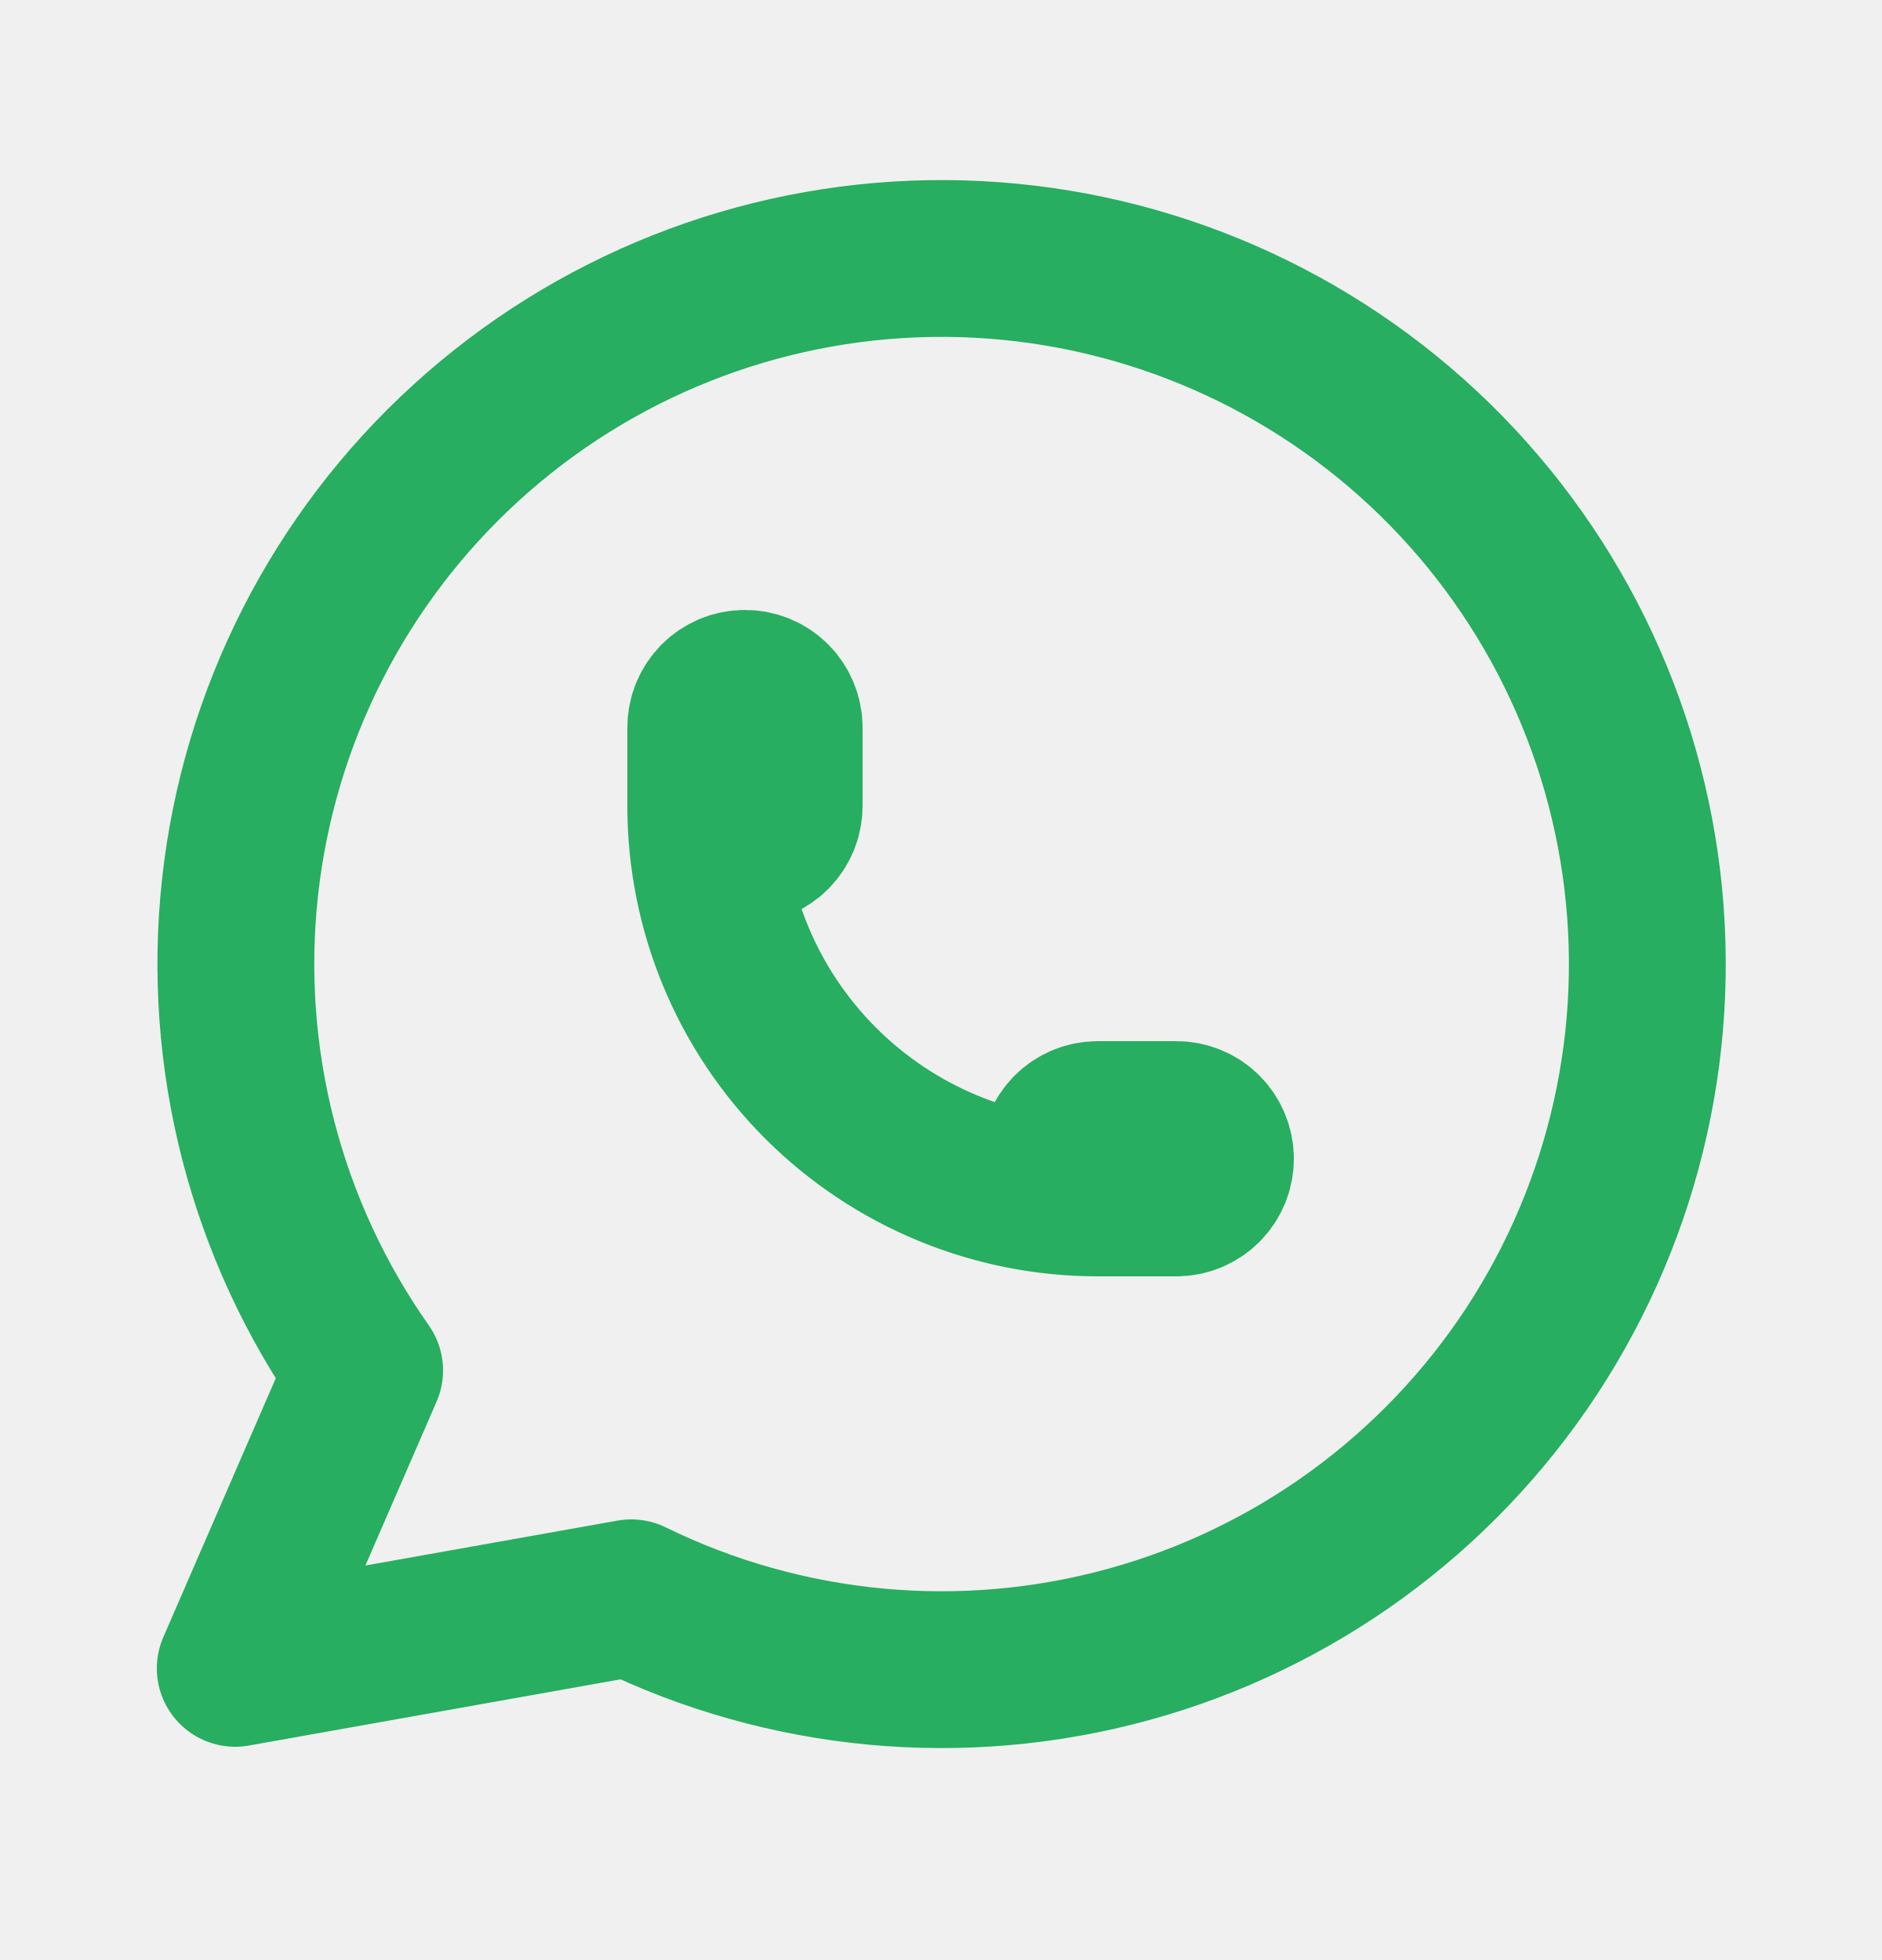
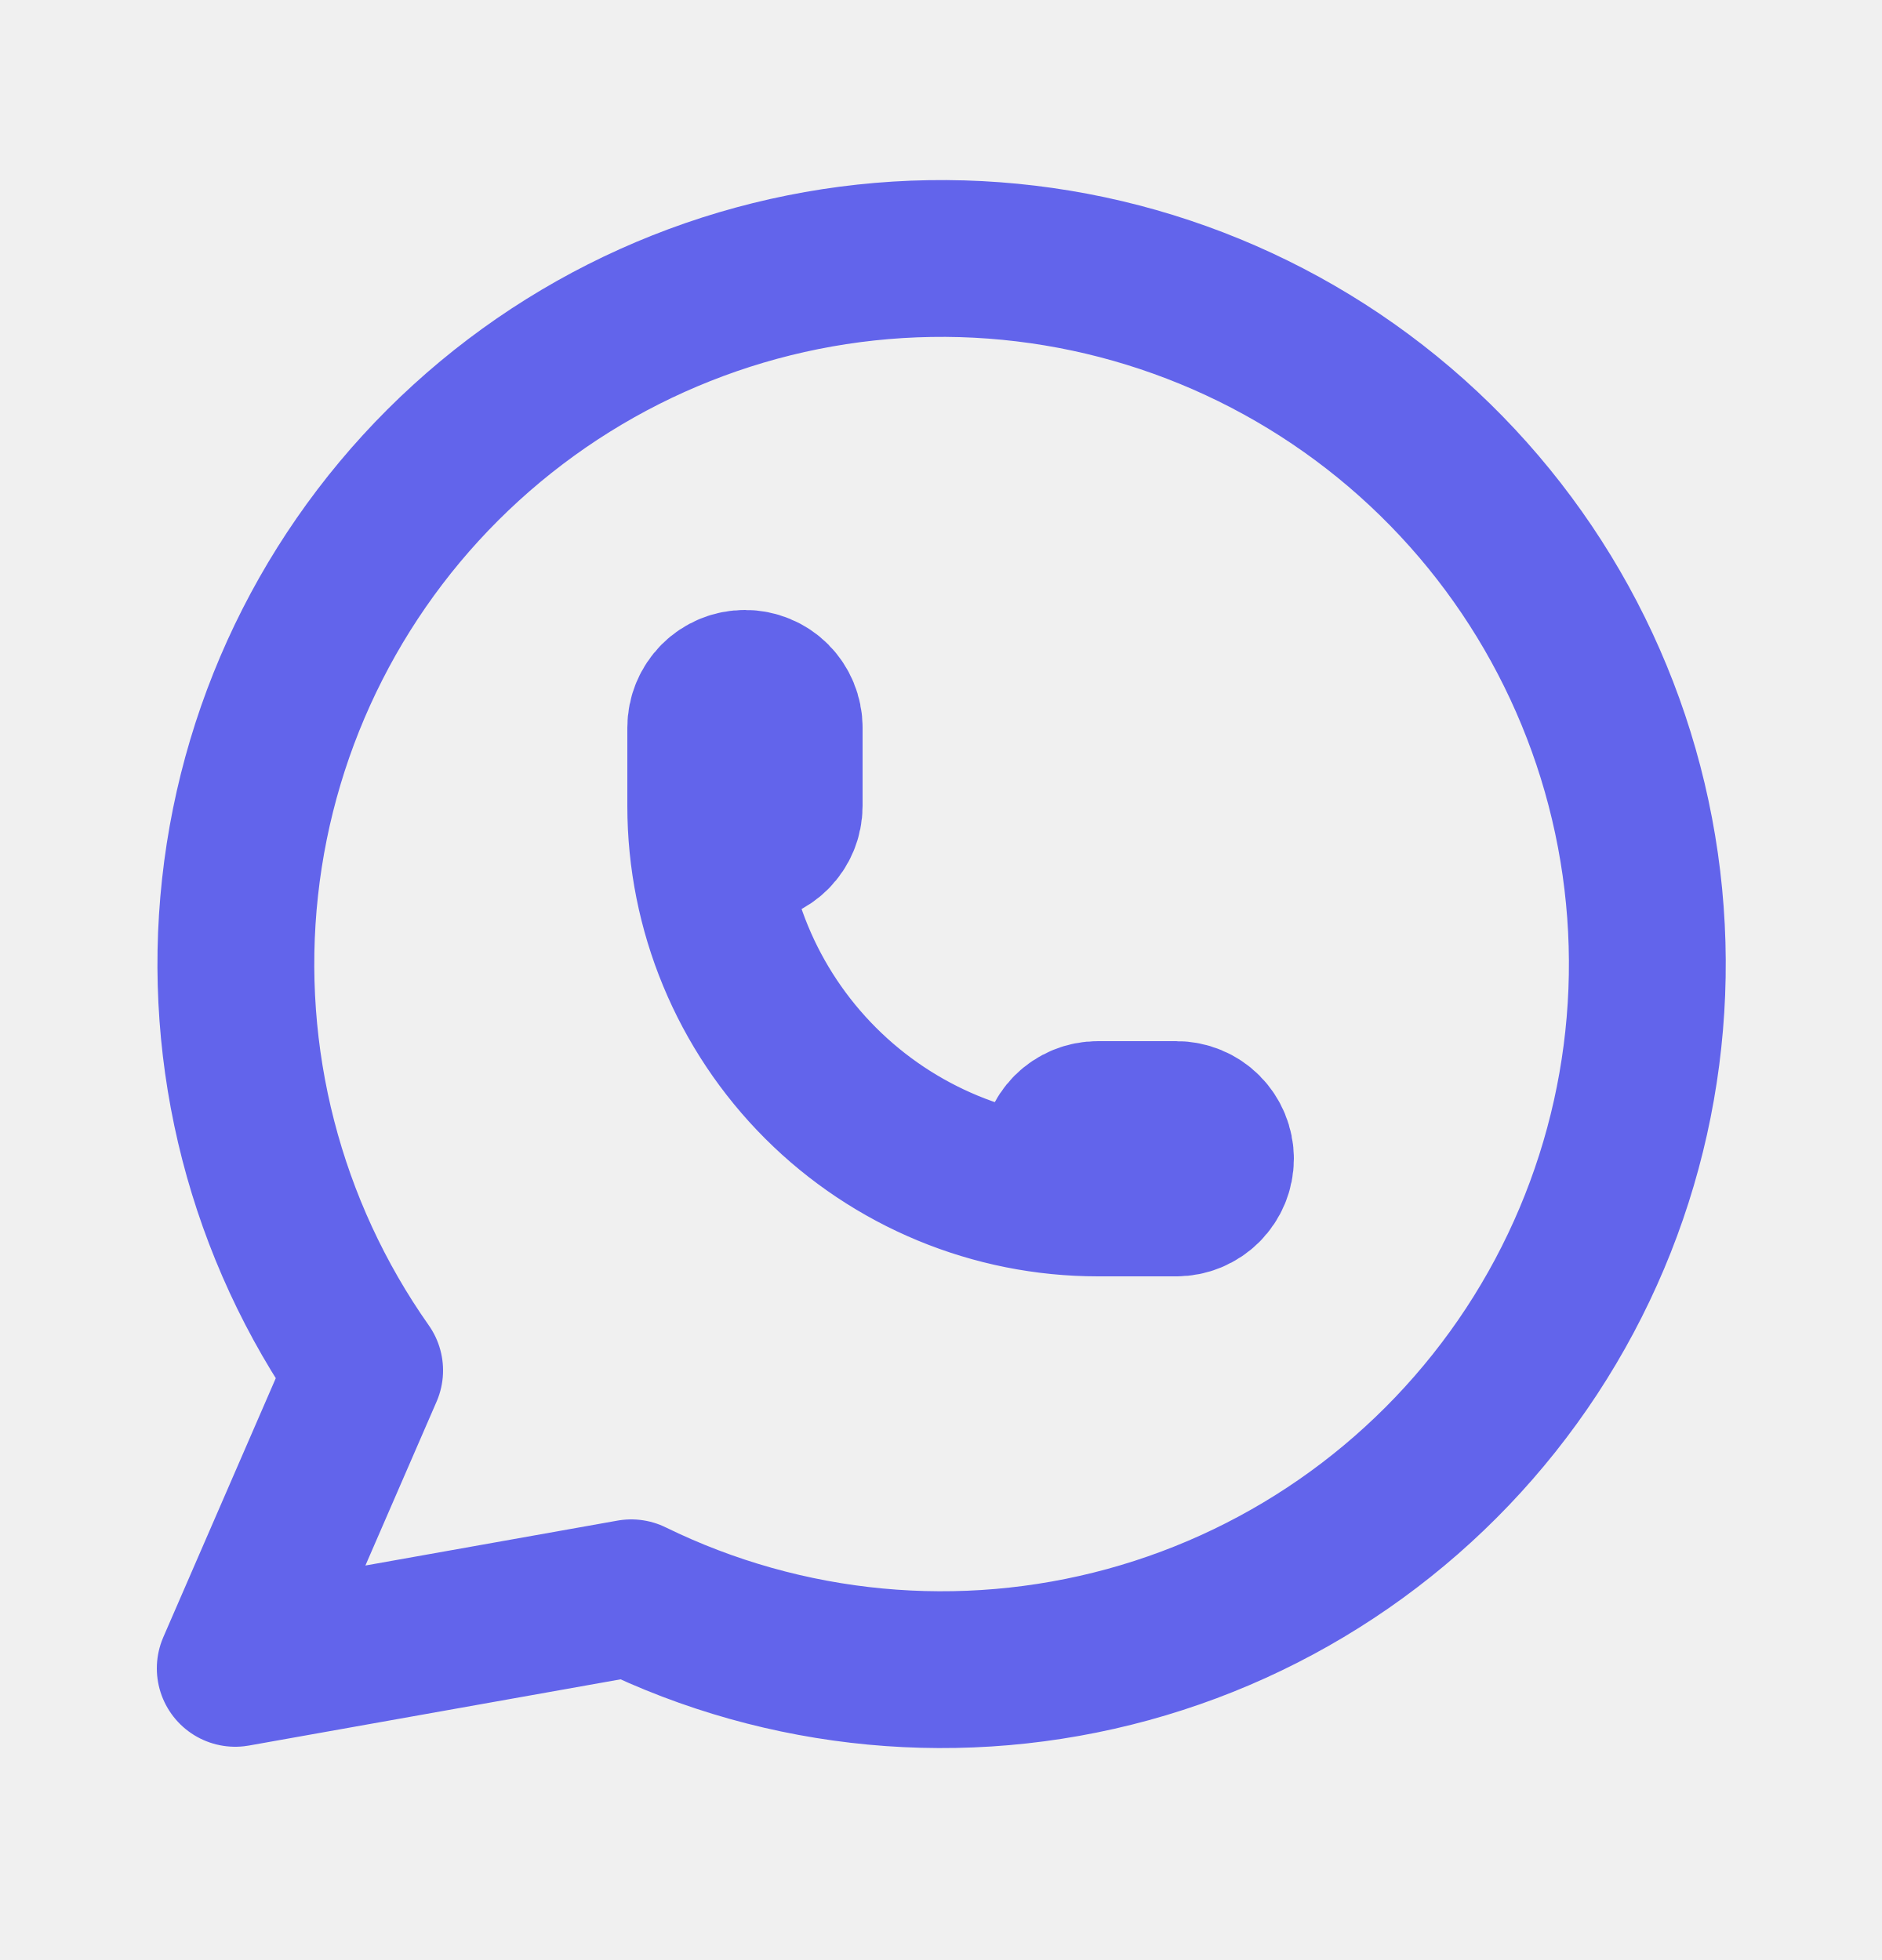
<svg xmlns="http://www.w3.org/2000/svg" width="24" height="25" viewBox="0 0 24 25" fill="none">
  <g clip-path="url(#clip0_5_22)">
-     <path d="M3 21.28L4.65 17.48C3.388 15.688 2.823 13.497 3.061 11.318C3.299 9.139 4.325 7.122 5.945 5.646C7.565 4.169 9.668 3.334 11.859 3.298C14.051 3.262 16.18 4.027 17.848 5.449C19.516 6.872 20.607 8.854 20.917 11.024C21.227 13.194 20.735 15.402 19.532 17.235C18.329 19.067 16.499 20.398 14.385 20.977C12.271 21.556 10.019 21.344 8.05 20.38L3 21.28Z" stroke="#27AE60" stroke-width="2" stroke-linecap="round" stroke-linejoin="round" />
-     <path d="M9 10.28C9 10.412 9.053 10.54 9.146 10.633C9.24 10.727 9.367 10.78 9.5 10.78C9.633 10.78 9.76 10.727 9.854 10.633C9.947 10.54 10 10.412 10 10.28V9.28C10 9.147 9.947 9.02 9.854 8.926C9.76 8.832 9.633 8.78 9.5 8.78C9.367 8.78 9.24 8.832 9.146 8.926C9.053 9.02 9 9.147 9 9.28V10.28ZM9 10.28C9 11.606 9.527 12.878 10.464 13.815C11.402 14.753 12.674 15.28 14 15.28M14 15.28H15C15.133 15.28 15.26 15.227 15.354 15.133C15.447 15.04 15.5 14.912 15.5 14.78C15.5 14.647 15.447 14.52 15.354 14.426C15.26 14.332 15.133 14.28 15 14.28H14C13.867 14.28 13.74 14.332 13.646 14.426C13.553 14.52 13.5 14.647 13.5 14.78C13.5 14.912 13.553 15.04 13.646 15.133C13.74 15.227 13.867 15.28 14 15.28Z" stroke="#27AE60" stroke-width="2" stroke-linecap="round" stroke-linejoin="round" />
+     <path d="M3 21.28L4.65 17.48C3.388 15.688 2.823 13.497 3.061 11.318C3.299 9.139 4.325 7.122 5.945 5.646C7.565 4.169 9.668 3.334 11.859 3.298C14.051 3.262 16.18 4.027 17.848 5.449C19.516 6.872 20.607 8.854 20.917 11.024C21.227 13.194 20.735 15.402 19.532 17.235C18.329 19.067 16.499 20.398 14.385 20.977C12.271 21.556 10.019 21.344 8.05 20.38L3 21.28Z" stroke="#6264eb" stroke-width="2" stroke-linecap="round" stroke-linejoin="round" />
+     <path d="M9 10.28C9 10.412 9.053 10.54 9.146 10.633C9.24 10.727 9.367 10.78 9.5 10.78C9.633 10.78 9.76 10.727 9.854 10.633C9.947 10.54 10 10.412 10 10.28V9.28C10 9.147 9.947 9.02 9.854 8.926C9.76 8.832 9.633 8.78 9.5 8.78C9.367 8.78 9.24 8.832 9.146 8.926C9.053 9.02 9 9.147 9 9.28V10.28ZM9 10.28C9 11.606 9.527 12.878 10.464 13.815C11.402 14.753 12.674 15.28 14 15.28M14 15.28H15C15.133 15.28 15.26 15.227 15.354 15.133C15.447 15.04 15.5 14.912 15.5 14.78C15.5 14.647 15.447 14.52 15.354 14.426C15.26 14.332 15.133 14.28 15 14.28H14C13.867 14.28 13.74 14.332 13.646 14.426C13.553 14.52 13.5 14.647 13.5 14.78C13.5 14.912 13.553 15.04 13.646 15.133C13.74 15.227 13.867 15.28 14 15.28Z" stroke="#6264eb" stroke-width="2" stroke-linecap="round" stroke-linejoin="round" />
  </g>
  <defs>
    <clipPath id="clip0_5_22">
      <rect width="24" height="24" fill="white" transform="translate(0 0.279785)" />
    </clipPath>
  </defs>
</svg>
